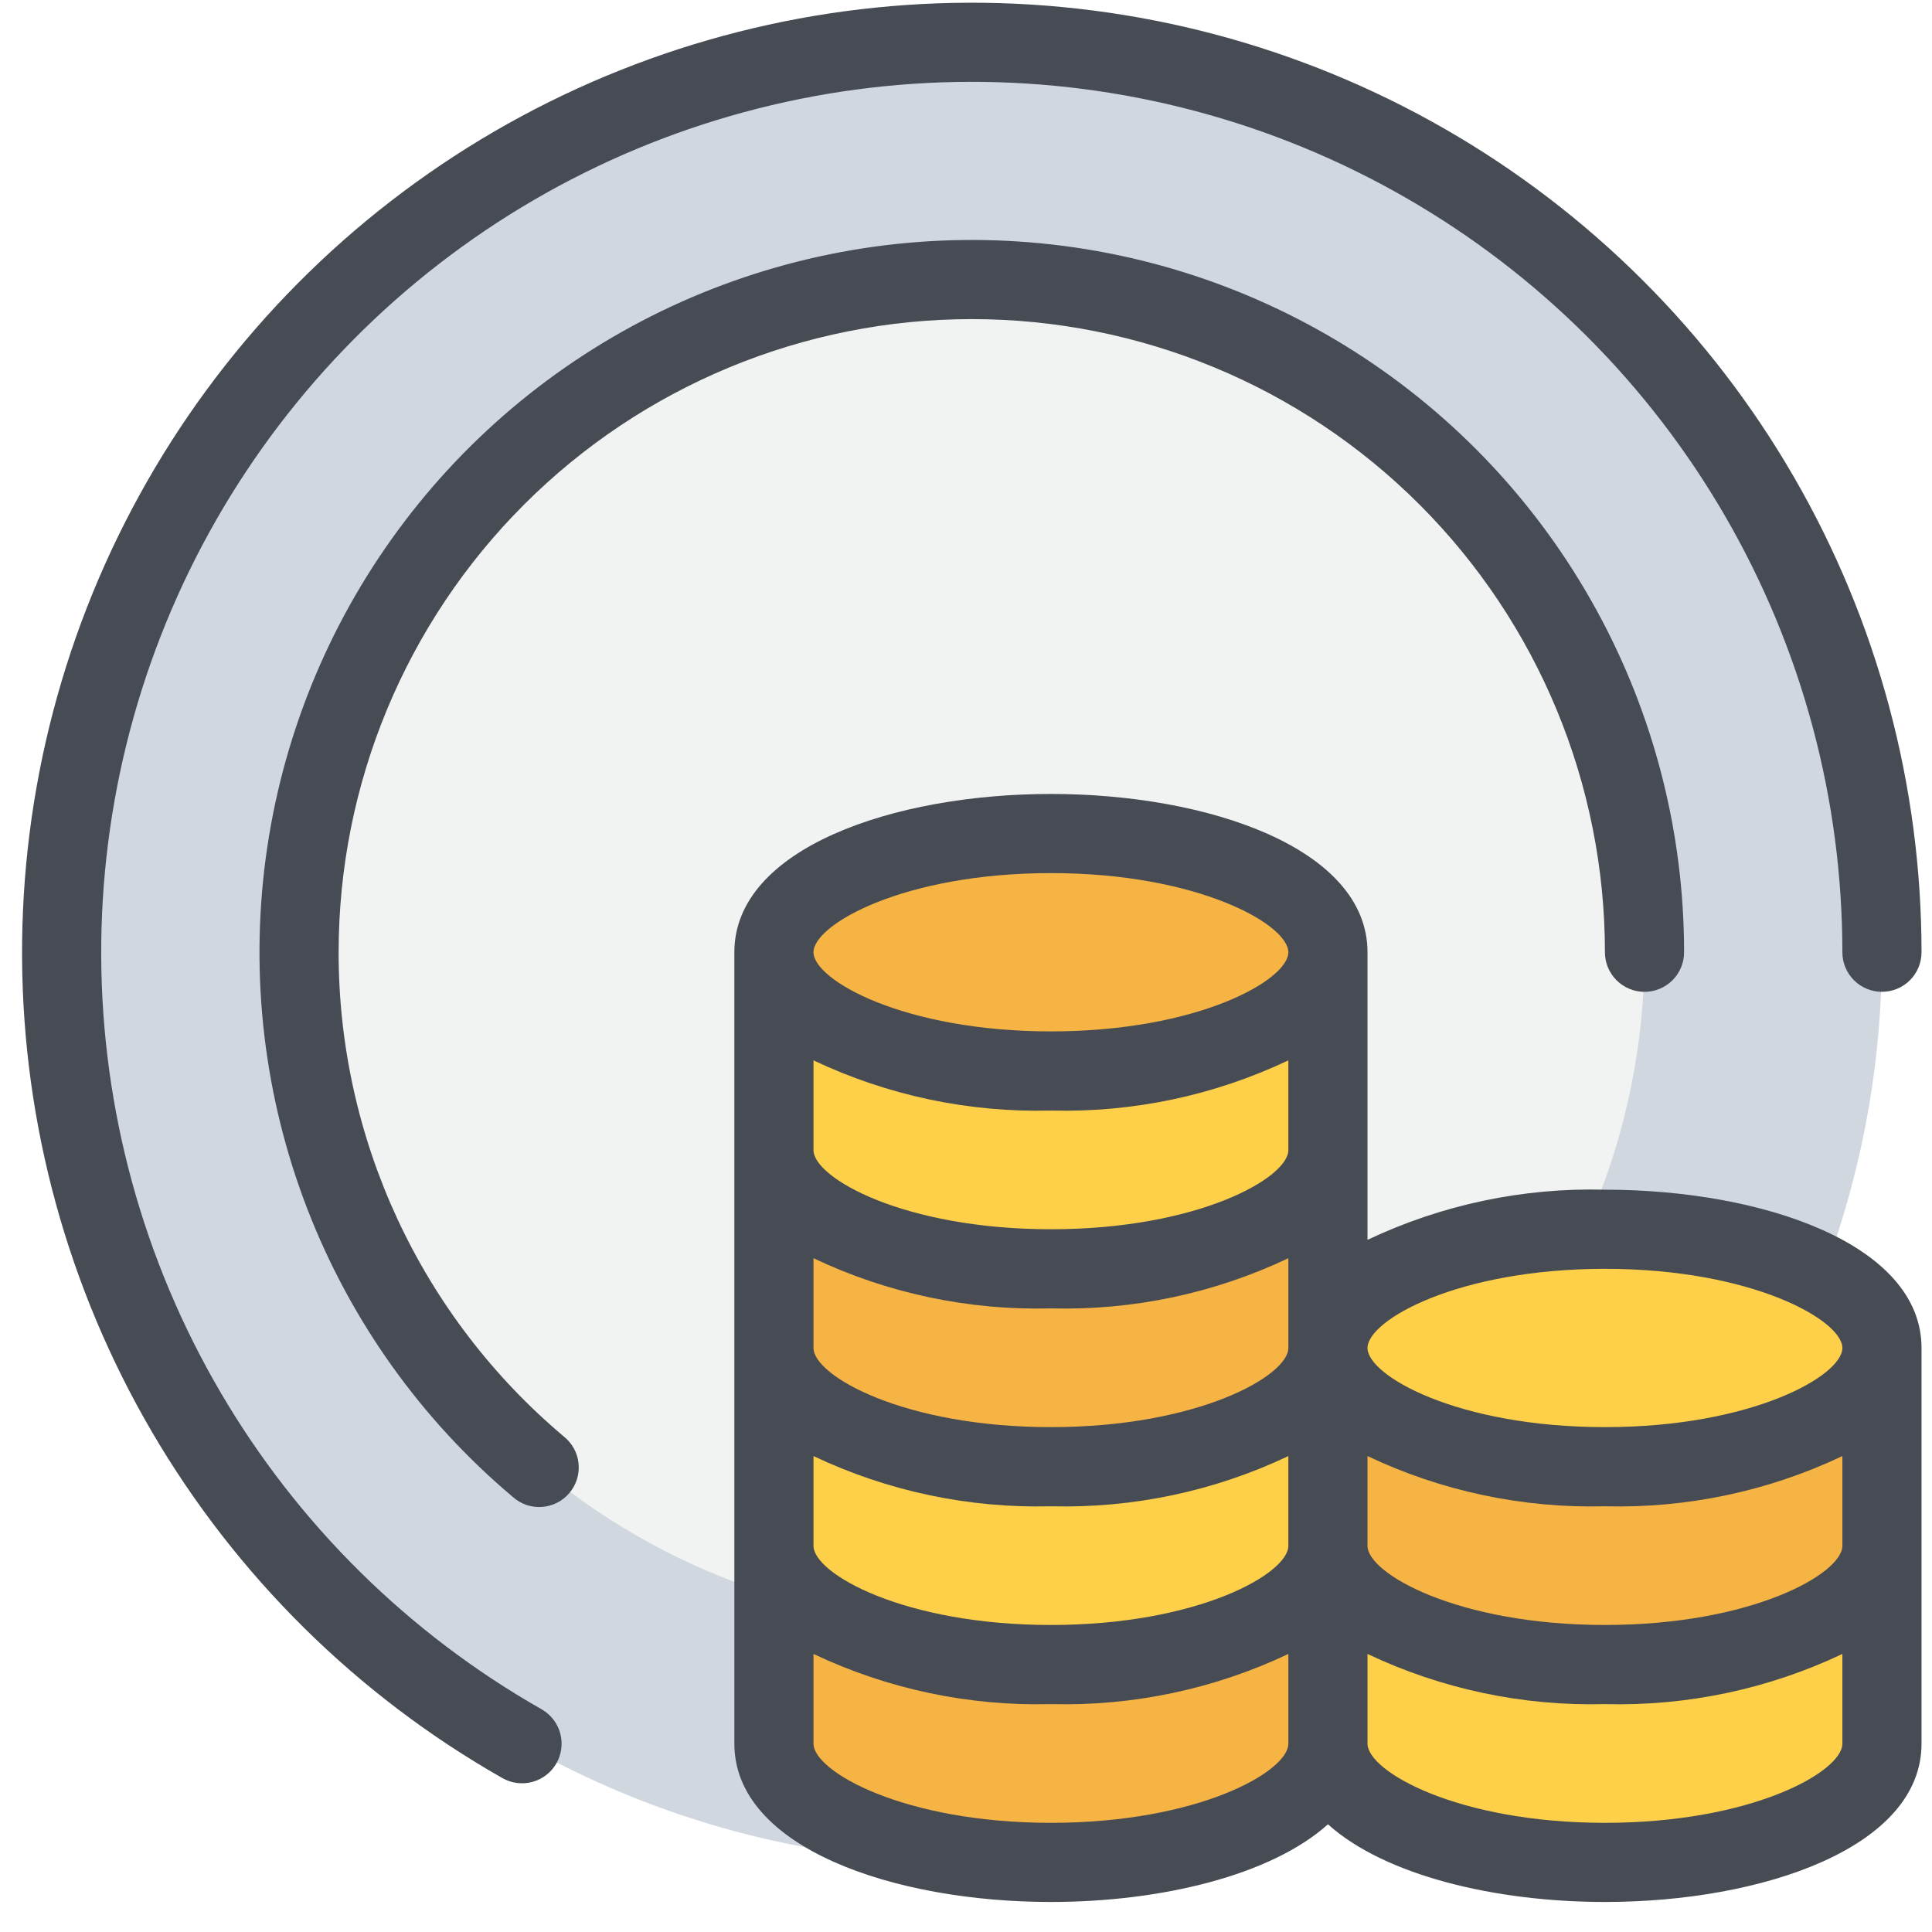
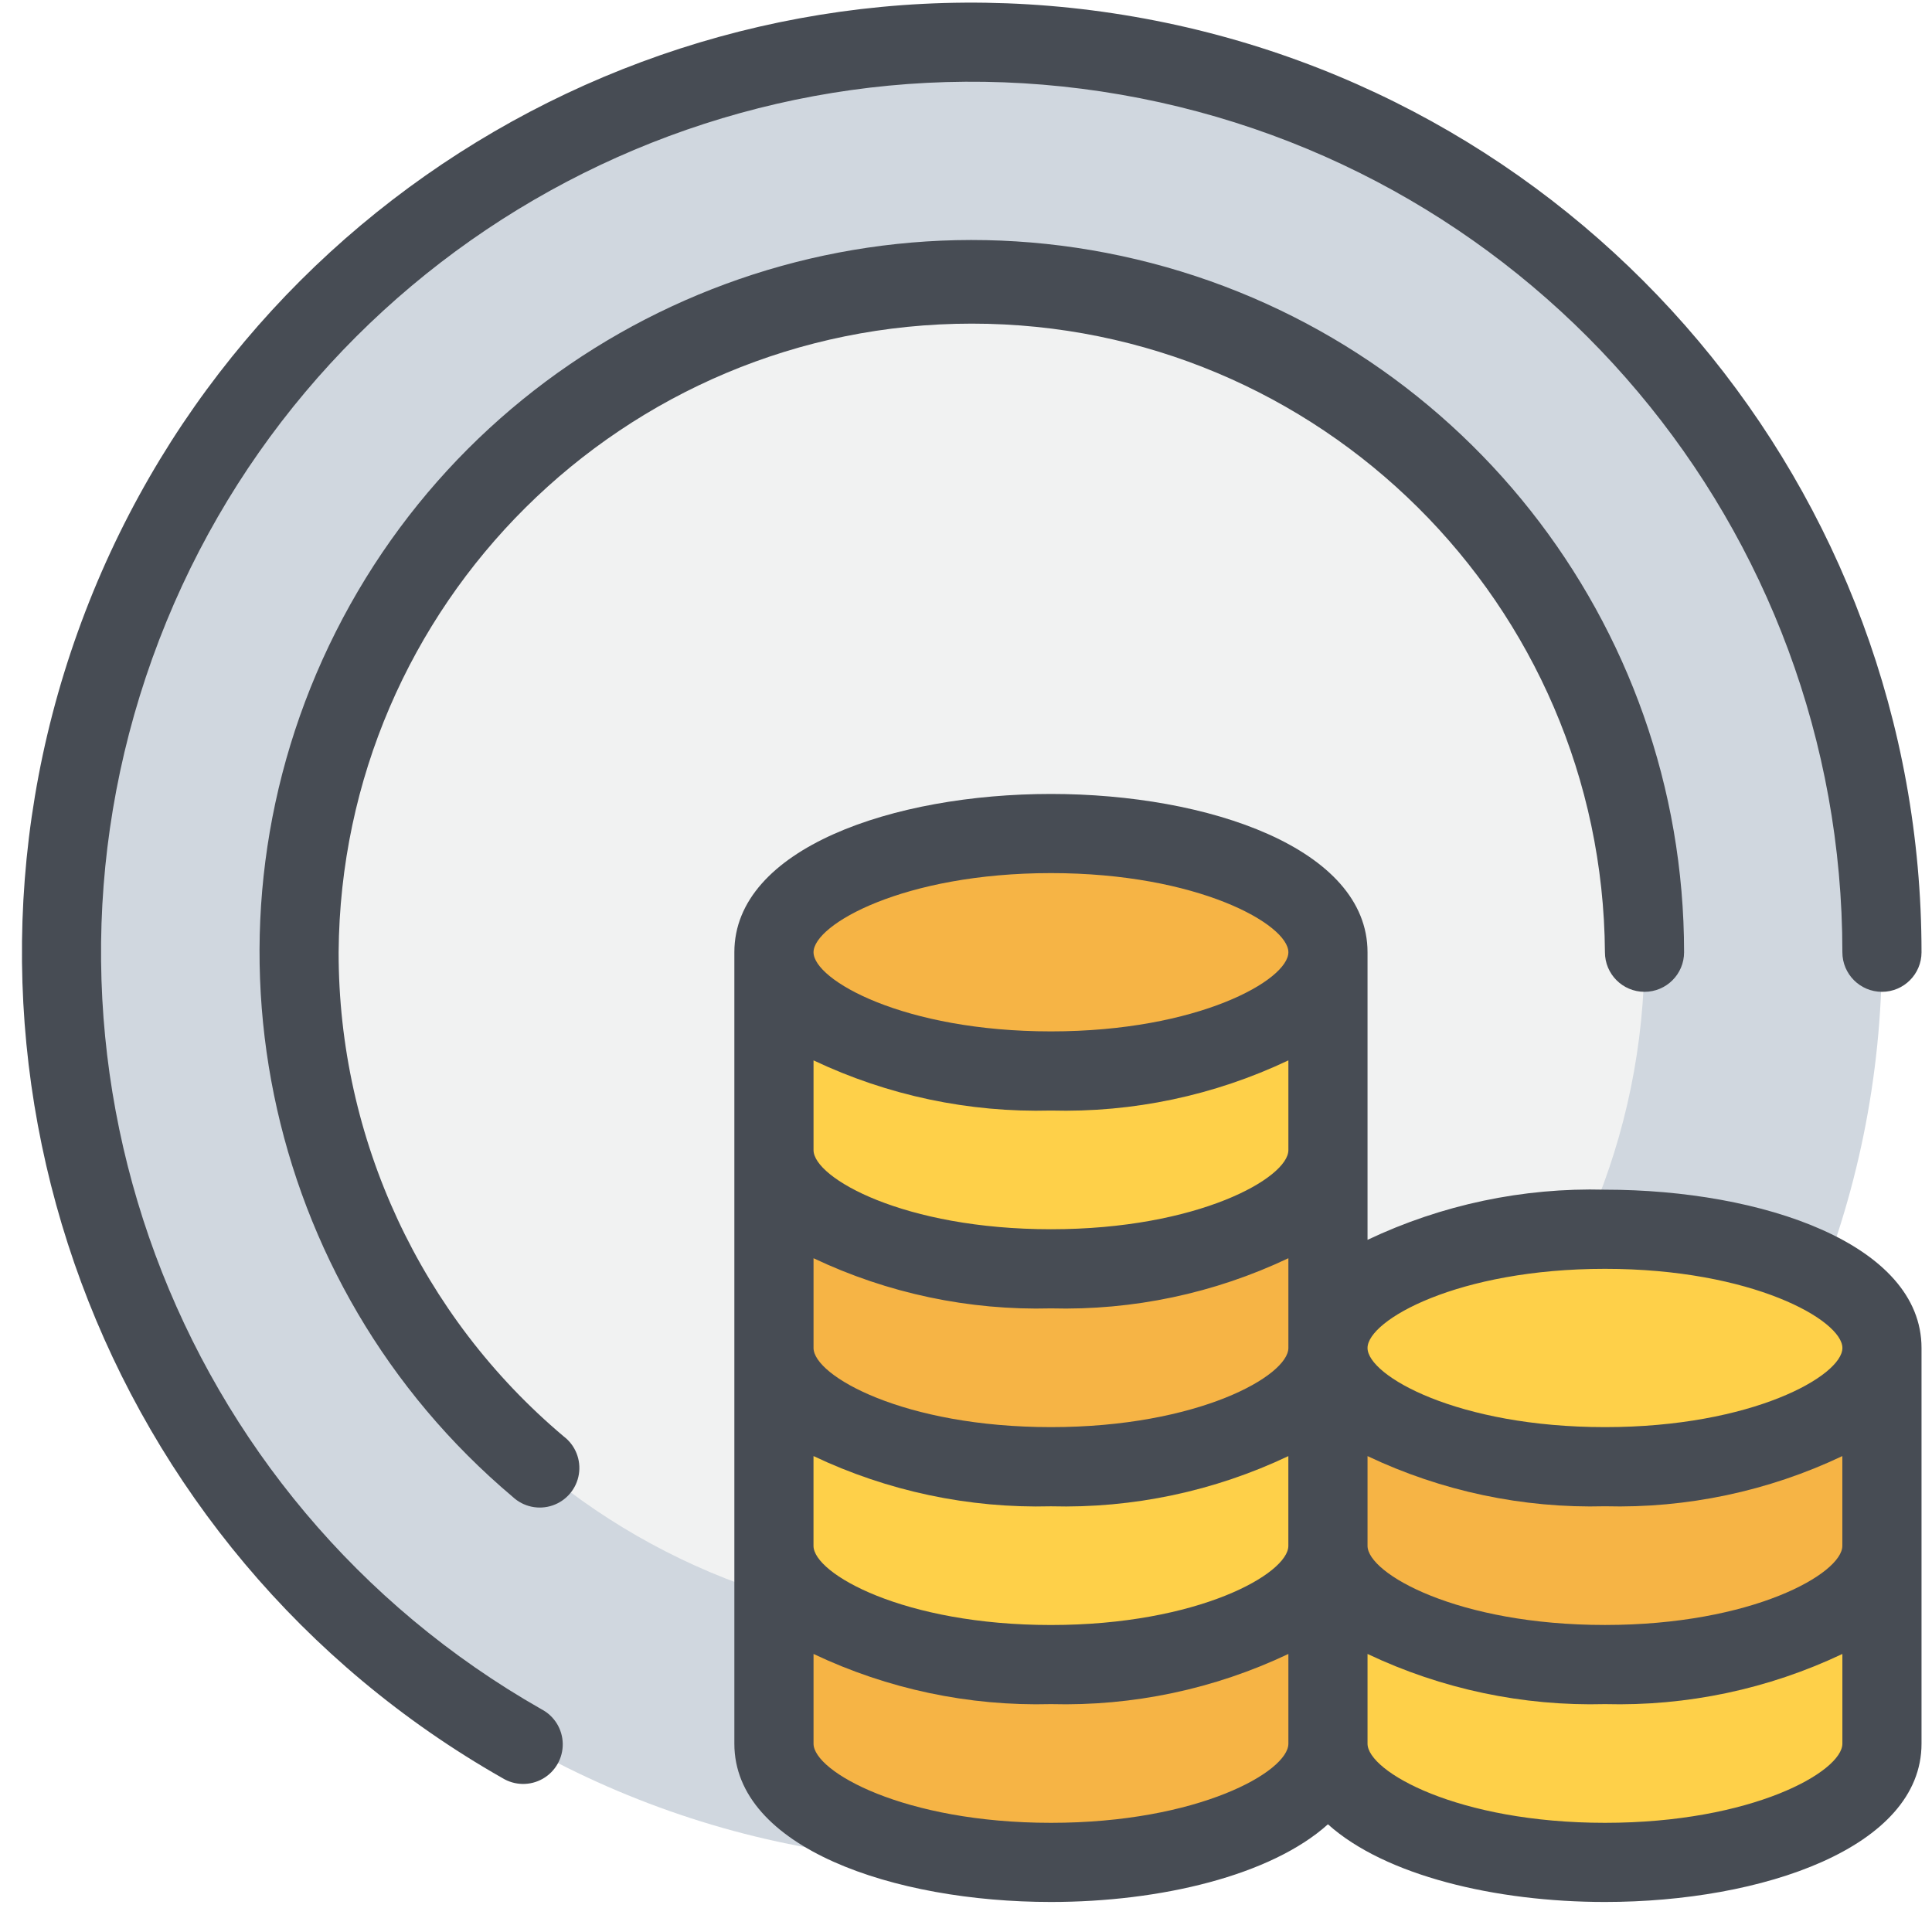
- <svg xmlns="http://www.w3.org/2000/svg" width="59" height="59" viewBox="0 0 59 59" fill="none">
-   <path d="M29.677 56.875C45.027 56.875 57.471 44.431 57.471 29.08C57.471 13.729 45.027 1.285 29.677 1.285C14.326 1.285 1.882 13.729 1.882 29.08C1.882 44.431 14.326 56.875 29.677 56.875Z" fill="#D0D7DF" />
-   <path d="M29.677 49.624C41.023 49.624 50.221 40.426 50.221 29.08C50.221 17.734 41.023 8.536 29.677 8.536C18.331 8.536 9.133 17.734 9.133 29.08C9.133 40.426 18.331 49.624 29.677 49.624Z" fill="#F1F2F2" />
-   <path d="M32.094 32.706C36.77 32.706 40.553 31.086 40.553 29.08V35.122C40.553 37.128 36.77 38.748 32.094 38.748C27.417 38.748 23.634 37.128 23.634 35.122V29.08C23.634 31.086 27.417 32.706 32.094 32.706Z" fill="#FED049" />
-   <path d="M57.471 47.207V53.249C57.471 55.255 53.689 56.875 49.012 56.875C44.335 56.875 40.553 55.255 40.553 53.249V47.207C40.553 49.213 44.335 50.832 49.012 50.832C53.689 50.832 57.471 49.213 57.471 47.207Z" fill="#FED049" />
-   <path d="M49.012 44.79C53.684 44.79 57.471 43.167 57.471 41.165C57.471 39.162 53.684 37.539 49.012 37.539C44.34 37.539 40.553 39.162 40.553 41.165C40.553 43.167 44.34 44.79 49.012 44.79Z" fill="#FED049" />
-   <path d="M40.553 41.165V47.207C40.553 49.213 36.77 50.833 32.094 50.833C27.417 50.833 23.634 49.213 23.634 47.207V41.165C23.634 43.171 27.417 44.79 32.094 44.79C36.77 44.79 40.553 43.171 40.553 41.165Z" fill="#FED049" />
-   <path d="M32.094 32.706C36.766 32.706 40.553 31.082 40.553 29.08C40.553 27.078 36.766 25.455 32.094 25.455C27.422 25.455 23.634 27.078 23.634 29.08C23.634 31.082 27.422 32.706 32.094 32.706Z" fill="#F6B445" />
-   <path d="M40.553 35.123V41.165C40.553 43.171 36.77 44.79 32.094 44.79C27.417 44.79 23.634 43.171 23.634 41.165V35.123C23.634 37.129 27.417 38.748 32.094 38.748C36.77 38.748 40.553 37.129 40.553 35.123Z" fill="#F6B445" />
-   <path d="M49.012 44.79C53.689 44.79 57.471 43.171 57.471 41.165V47.207C57.471 49.213 53.689 50.833 49.012 50.833C44.335 50.833 40.553 49.213 40.553 47.207V41.165C40.553 43.171 44.335 44.79 49.012 44.79Z" fill="#F6B445" />
-   <path d="M40.553 47.207V53.249C40.553 55.255 36.77 56.875 32.094 56.875C27.417 56.875 23.634 55.255 23.634 53.249V47.207C23.634 49.213 27.417 50.832 32.094 50.832C36.77 50.832 40.553 49.213 40.553 47.207Z" fill="#F6B445" />
-   <path d="M16.54 52.199C12.476 49.889 9.093 46.549 6.732 42.515C4.371 38.481 3.115 33.896 3.091 29.222C3.067 24.547 4.276 19.95 6.595 15.892C8.915 11.834 12.264 8.459 16.303 6.108C20.343 3.756 24.932 2.512 29.606 2.499C34.28 2.487 38.875 3.707 42.927 6.037C46.98 8.366 50.346 11.723 52.687 15.769C55.029 19.814 56.262 24.406 56.263 29.08C56.263 29.401 56.39 29.708 56.617 29.935C56.843 30.161 57.151 30.288 57.471 30.288C57.792 30.288 58.099 30.161 58.326 29.935C58.553 29.708 58.68 29.401 58.68 29.08C58.679 23.981 57.333 18.972 54.779 14.559C52.225 10.146 48.553 6.484 44.132 3.942C39.711 1.401 34.699 0.07 29.6 0.083C24.501 0.097 19.495 1.455 15.088 4.019C10.681 6.584 7.028 10.266 4.497 14.693C1.967 19.119 0.648 24.135 0.674 29.234C0.7 34.333 2.07 39.335 4.645 43.736C7.221 48.137 10.911 51.781 15.344 54.301C15.482 54.379 15.634 54.43 15.792 54.449C15.949 54.469 16.109 54.458 16.262 54.416C16.415 54.373 16.559 54.302 16.684 54.204C16.809 54.107 16.914 53.986 16.993 53.847C17.071 53.709 17.122 53.557 17.141 53.4C17.161 53.242 17.149 53.083 17.108 52.929C17.065 52.776 16.994 52.633 16.896 52.508C16.799 52.383 16.677 52.278 16.54 52.199Z" fill="#474C54" />
-   <path d="M10.341 29.08C10.341 23.952 12.378 19.034 16.005 15.408C19.631 11.782 24.549 9.745 29.677 9.745C34.805 9.745 39.723 11.782 43.349 15.408C46.975 19.034 49.012 23.952 49.012 29.08C49.012 29.401 49.139 29.708 49.366 29.935C49.593 30.161 49.9 30.289 50.221 30.289C50.541 30.289 50.849 30.161 51.075 29.935C51.302 29.708 51.429 29.401 51.429 29.08C51.429 25.425 50.508 21.828 48.75 18.623C46.993 15.417 44.456 12.707 41.374 10.741C38.292 8.775 34.764 7.618 31.117 7.376C27.469 7.134 23.82 7.815 20.505 9.356C17.19 10.898 14.318 13.249 12.152 16.195C9.986 19.14 8.598 22.583 8.115 26.206C7.632 29.83 8.07 33.517 9.388 36.926C10.707 40.335 12.863 43.358 15.659 45.713C15.779 45.821 15.92 45.904 16.073 45.957C16.226 46.009 16.388 46.031 16.549 46.019C16.711 46.008 16.868 45.965 17.012 45.891C17.157 45.818 17.285 45.717 17.389 45.593C17.494 45.469 17.572 45.326 17.62 45.172C17.668 45.017 17.684 44.854 17.668 44.693C17.652 44.532 17.604 44.376 17.526 44.234C17.448 44.092 17.343 43.967 17.216 43.867C15.061 42.053 13.329 39.789 12.141 37.235C10.954 34.68 10.339 31.897 10.341 29.08Z" fill="#474C54" />
-   <path d="M49.012 36.331C46.508 36.265 44.024 36.79 41.761 37.863V29.08C41.761 25.907 36.898 24.246 32.094 24.246C27.289 24.246 22.426 25.907 22.426 29.08V53.249C22.426 56.423 27.289 58.083 32.094 58.083C35.442 58.083 38.814 57.275 40.553 55.711C42.292 57.275 45.663 58.083 49.012 58.083C53.817 58.083 58.68 56.423 58.68 53.249V41.165C58.68 37.991 53.817 36.331 49.012 36.331ZM56.263 47.207C56.263 48.053 53.51 49.624 49.012 49.624C44.514 49.624 41.761 48.053 41.761 47.207V44.466C44.024 45.54 46.508 46.065 49.012 45.999C51.516 46.065 54 45.54 56.263 44.466V47.207ZM39.344 35.123C39.344 35.968 36.592 37.539 32.094 37.539C27.596 37.539 24.843 35.968 24.843 35.123V32.382C27.106 33.455 29.59 33.98 32.094 33.914C34.597 33.98 37.081 33.455 39.344 32.382V35.123ZM32.094 39.956C34.597 40.023 37.081 39.498 39.344 38.424V41.165C39.344 42.011 36.592 43.582 32.094 43.582C27.596 43.582 24.843 42.011 24.843 41.165V38.424C27.106 39.498 29.59 40.023 32.094 39.956ZM24.843 44.466C27.106 45.54 29.59 46.065 32.094 45.999C34.597 46.065 37.081 45.54 39.344 44.466V47.207C39.344 48.053 36.592 49.624 32.094 49.624C27.596 49.624 24.843 48.053 24.843 47.207V44.466ZM49.012 38.748C53.51 38.748 56.263 40.319 56.263 41.165C56.263 42.011 53.51 43.582 49.012 43.582C44.514 43.582 41.761 42.011 41.761 41.165C41.761 40.319 44.514 38.748 49.012 38.748ZM32.094 26.663C36.592 26.663 39.344 28.234 39.344 29.08C39.344 29.926 36.592 31.497 32.094 31.497C27.596 31.497 24.843 29.926 24.843 29.08C24.843 28.234 27.596 26.663 32.094 26.663ZM32.094 55.666C27.596 55.666 24.843 54.095 24.843 53.249V50.509C27.106 51.582 29.59 52.107 32.094 52.041C34.597 52.107 37.081 51.582 39.344 50.509V53.249C39.344 54.101 36.592 55.666 32.094 55.666ZM49.012 55.666C44.514 55.666 41.761 54.095 41.761 53.249V50.509C44.024 51.582 46.508 52.107 49.012 52.041C51.516 52.107 54 51.582 56.263 50.509V53.249C56.263 54.101 53.51 55.666 49.012 55.666Z" fill="#474C54" />
+ <svg xmlns="http://www.w3.org/2000/svg" width="59" height="59" fill="none">
+   <path d="M29.677 56.875c15.35 0 27.794-12.444 27.794-27.795 0-15.35-12.444-27.795-27.794-27.795S1.882 13.73 1.882 29.08c0 15.35 12.444 27.795 27.795 27.795z" fill="#D0D7DF" />
+   <path d="M29.677 49.624c11.346 0 20.544-9.198 20.544-20.544S41.023 8.536 29.677 8.536 9.133 17.734 9.133 29.08s9.198 20.544 20.544 20.544z" fill="#F1F2F2" />
+   <path d="M32.094 32.706c4.676 0 8.459-1.62 8.459-3.626v6.042c0 2.006-3.783 3.626-8.46 3.626-4.676 0-8.459-1.62-8.459-3.626V29.08c0 2.006 3.783 3.626 8.46 3.626zM57.471 47.207v6.042c0 2.006-3.782 3.626-8.459 3.626s-8.46-1.62-8.46-3.626v-6.042c0 2.006 3.783 3.625 8.46 3.625 4.677 0 8.46-1.619 8.46-3.625zM49.012 44.79c4.672 0 8.46-1.623 8.46-3.625 0-2.003-3.788-3.626-8.46-3.626-4.672 0-8.46 1.623-8.46 3.626 0 2.002 3.788 3.625 8.46 3.625z" fill="#FED049" />
+   <path d="M40.553 41.165v6.042c0 2.006-3.783 3.626-8.46 3.626-4.676 0-8.459-1.62-8.459-3.626v-6.042c0 2.006 3.783 3.625 8.46 3.625 4.676 0 8.459-1.62 8.459-3.625z" fill="#FED049" />
+   <path d="M32.094 32.706c4.672 0 8.459-1.624 8.459-3.626s-3.787-3.625-8.46-3.625c-4.671 0-8.459 1.623-8.459 3.625 0 2.003 3.788 3.626 8.46 3.626zM40.553 35.123v6.042c0 2.006-3.783 3.625-8.46 3.625-4.676 0-8.459-1.62-8.459-3.625v-6.042c0 2.006 3.783 3.625 8.46 3.625 4.676 0 8.459-1.62 8.459-3.625z" fill="#F6B445" />
+   <path d="M49.012 44.79c4.677 0 8.46-1.62 8.46-3.625v6.042c0 2.006-3.783 3.626-8.46 3.626-4.677 0-8.46-1.62-8.46-3.626v-6.042c0 2.006 3.783 3.625 8.46 3.625z" fill="#F6B445" />
+   <path d="M40.553 47.207v6.042c0 2.006-3.783 3.626-8.46 3.626-4.676 0-8.459-1.62-8.459-3.626v-6.042c0 2.006 3.783 3.625 8.46 3.625 4.676 0 8.459-1.619 8.459-3.625z" fill="#F6B445" />
+   <path d="M16.54 52.2a26.587 26.587 0 1139.723-23.12 1.208 1.208 0 102.417 0A29.003 29.003 0 1015.344 54.3a1.209 1.209 0 101.196-2.1z" fill="#474C54" />
+   <path d="M10.341 29.08a19.336 19.336 0 0138.671 0 1.208 1.208 0 102.417 0 21.751 21.751 0 10-35.77 16.633 1.209 1.209 0 101.557-1.846 19.31 19.31 0 01-6.875-14.787z" fill="#474C54" />
+   <path d="M49.012 36.331a15.93 15.93 0 00-7.25 1.532V29.08c0-3.173-4.864-4.834-9.668-4.834-4.805 0-9.668 1.66-9.668 4.834v24.17c0 3.173 4.863 4.833 9.668 4.833 3.348 0 6.72-.808 8.459-2.372 1.739 1.564 5.11 2.372 8.46 2.372 4.804 0 9.667-1.66 9.667-4.834V41.165c0-3.174-4.863-4.834-9.668-4.834zm7.25 10.876c0 .846-2.752 2.417-7.25 2.417s-7.25-1.57-7.25-2.417v-2.74a15.93 15.93 0 007.25 1.532 15.93 15.93 0 007.25-1.533v2.741zM39.345 35.123c0 .845-2.752 2.416-7.25 2.416s-7.251-1.57-7.251-2.416v-2.741a15.93 15.93 0 007.25 1.532 15.93 15.93 0 007.251-1.532v2.74zm-7.25 4.833a15.93 15.93 0 007.25-1.532v2.74c0 .847-2.752 2.418-7.25 2.418s-7.251-1.571-7.251-2.417v-2.741a15.93 15.93 0 007.25 1.532zm-7.251 4.51A15.93 15.93 0 0032.093 46a15.93 15.93 0 007.251-1.533v2.741c0 .846-2.752 2.417-7.25 2.417s-7.251-1.57-7.251-2.417v-2.74zm24.17-5.718c4.497 0 7.25 1.57 7.25 2.417 0 .846-2.753 2.417-7.25 2.417-4.499 0-7.252-1.571-7.252-2.417 0-.846 2.753-2.417 7.251-2.417zm-16.92-12.085c4.498 0 7.251 1.571 7.251 2.417 0 .846-2.752 2.417-7.25 2.417s-7.251-1.57-7.251-2.417c0-.846 2.753-2.417 7.25-2.417zm0 29.003c-4.497 0-7.25-1.57-7.25-2.417v-2.74a15.93 15.93 0 007.25 1.532 15.93 15.93 0 007.251-1.532v2.74c0 .852-2.752 2.417-7.25 2.417zm16.92 0c-4.499 0-7.252-1.57-7.252-2.417v-2.74a15.93 15.93 0 007.251 1.532 15.93 15.93 0 007.25-1.532v2.74c0 .852-2.752 2.417-7.25 2.417z" fill="#474C54" />
</svg>
